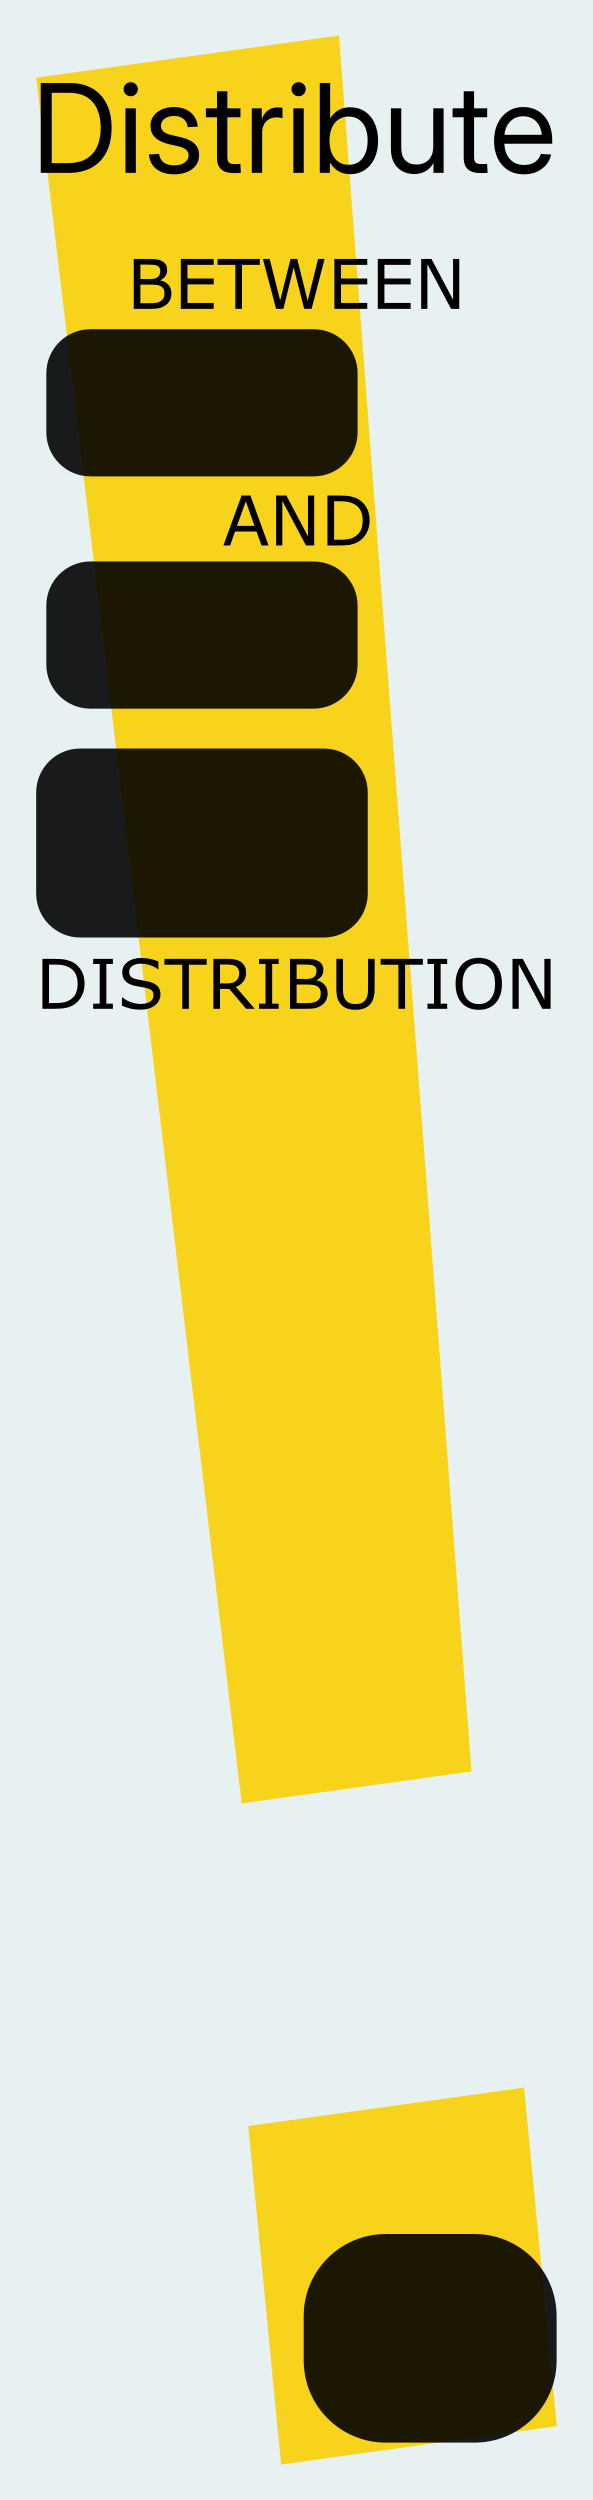
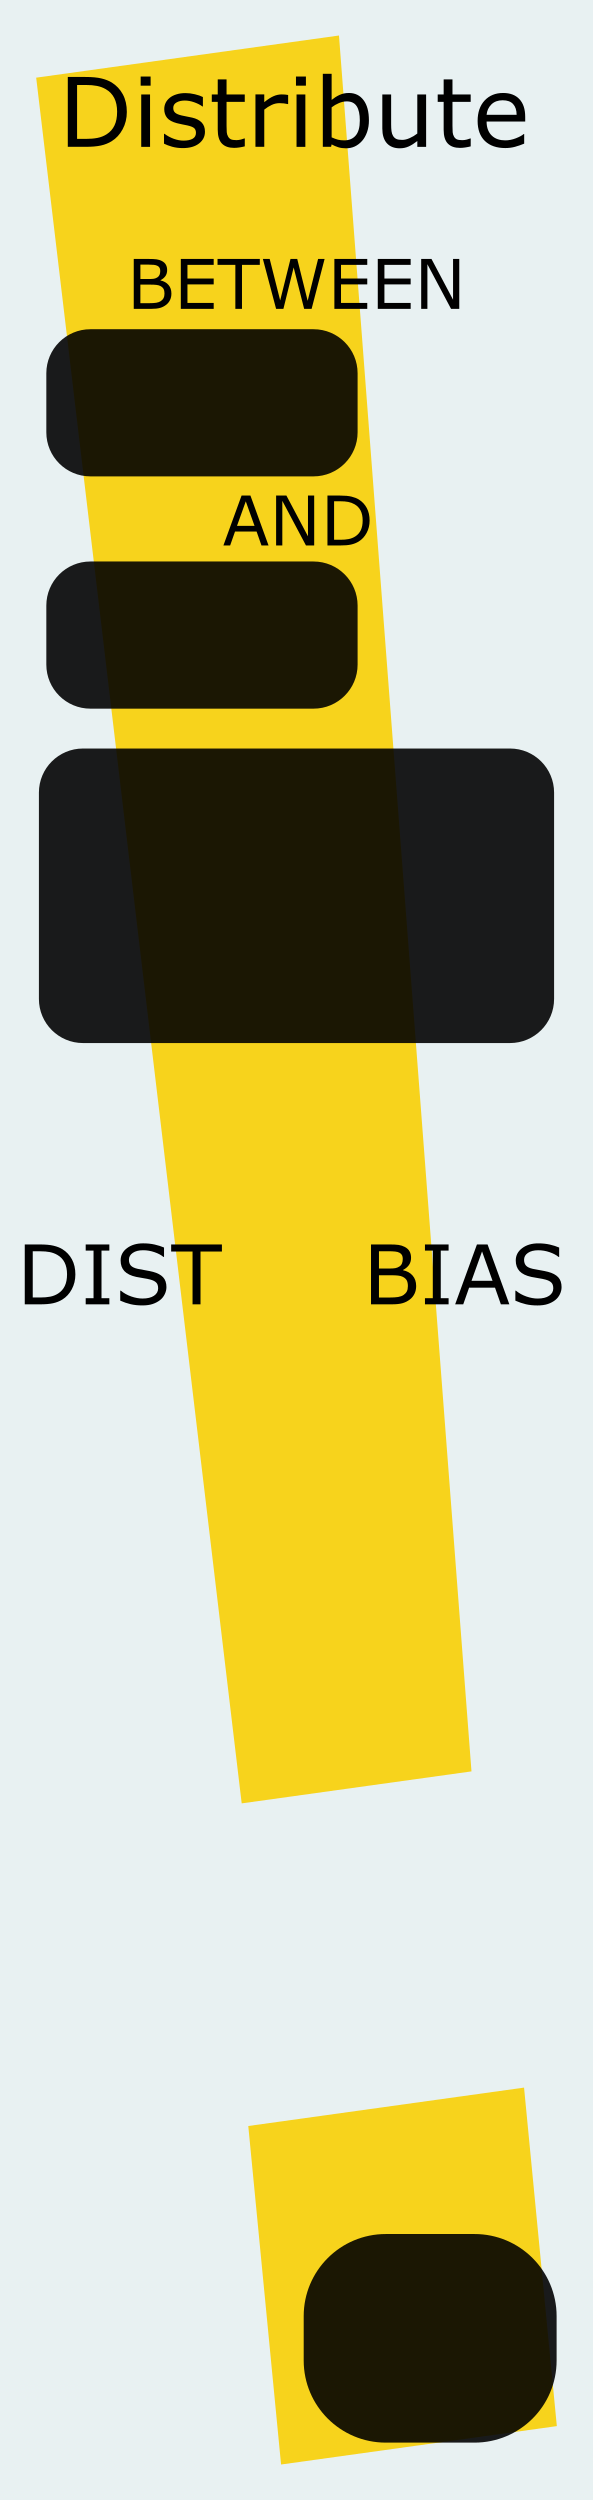
<svg xmlns="http://www.w3.org/2000/svg" width="30.48mm" height="128.5mm" viewBox="0 0 30.48 128.5" version="1.1" id="svg8">
  <defs id="defs2" />
  <g id="layer1" transform="translate(0,-168.5)" style="display:inline">
    <rect style="display:inline;opacity:1;vector-effect:none;fill:#e8f1f2;fill-opacity:1;fill-rule:evenodd;stroke:none;stroke-width:0.649;stroke-linecap:butt;stroke-linejoin:miter;stroke-miterlimit:4;stroke-dasharray:none;stroke-dashoffset:0;stroke-opacity:1;paint-order:normal" id="rect420" width="30.48" height="128.5" x="5.9211732e-17" y="168.5" />
    <g aria-label="!" transform="matrix(1.116713,-0.1554924,0.1283668,1.325278,-2.30373,165.3916)" id="text912" style="font-style:normal;font-weight:normal;font-size:127.426px;line-height:1.25;font-family:sans-serif;display:inline;fill:#f7d31c;fill-opacity:1;stroke:none;stroke-width:3.186;stroke-miterlimit:4;stroke-dasharray:none">
      <path d="M 17.008,5.718 15.39,72.853 H 4.813 L 3.071,5.718 Z M 16.386,98.363 H 3.693 V 85.234 H 16.386 Z" style="fill:#f7d31c;fill-opacity:1;stroke-width:3.186;stroke-miterlimit:4;stroke-dasharray:none" id="path1767" />
    </g>
  </g>
  <g id="g1684" transform="translate(0,-168.5)" style="display:inline;opacity:1">
    <g aria-label="-" id="text1760-3-2" style="font-size:10.583px;line-height:1.25;font-family:sans-serif;word-spacing:0px;display:inline;opacity:1;stroke-width:0.265" transform="translate(64.38706,176.5884)" />
-     <rect style="display:inline;fill:#000000;fill-opacity:0.888;stroke-width:0.24;image-rendering:auto" id="rect652-6-3" width="17.044" height="9.715" x="1.859" y="206.974" ry="2.266" rx="2.266" />
+     <rect style="display:inline;fill:#000000;fill-opacity:0.888;stroke-width:0.373;image-rendering:auto" id="rect652-6-3" width="26.48" height="15.139" x="2" y="206.974" ry="2.266" rx="2.266" />
    <rect style="display:inline;fill:#000000;fill-opacity:0.888;stroke-width:0.205;image-rendering:auto" id="rect652-6-3-4" width="16" height="7.564" x="2.381" y="197.361" ry="2.266" rx="2.266" />
    <rect style="display:inline;fill:#000000;fill-opacity:0.888;stroke-width:0.205;image-rendering:auto" id="rect652-6-3-4-5" width="16" height="7.564" x="2.381" y="185.422" ry="2.266" rx="2.266" />
-     <path d="m 4.347,219.071 q 0,0.35 -0.153,0.634 -0.152,0.284 -0.405,0.441 -0.176,0.109 -0.393,0.157 -0.215,0.048 -0.568,0.048 h -0.648 v -2.565 h 0.641 q 0.376,0 0.596,0.055 0.222,0.053 0.376,0.148 0.262,0.164 0.408,0.436 0.146,0.272 0.146,0.646 z m -0.357,-0.005 q 0,-0.301 -0.105,-0.508 -0.105,-0.207 -0.314,-0.326 -0.152,-0.086 -0.322,-0.119 -0.171,-0.034 -0.408,-0.034 h -0.32 v 1.979 h 0.32 q 0.246,0 0.429,-0.036 0.184,-0.036 0.338,-0.134 0.191,-0.122 0.286,-0.322 0.096,-0.2 0.096,-0.5 z m 1.812,1.285 h -1.013 v -0.262 h 0.336 v -2.041 h -0.336 v -0.262 h 1.013 v 0.262 h -0.336 v 2.041 h 0.336 z m 2.444,-0.732 q 0,0.15 -0.071,0.296 -0.069,0.146 -0.195,0.248 -0.138,0.11 -0.322,0.172 -0.183,0.062 -0.441,0.062 -0.277,0 -0.5,-0.052 -0.22,-0.052 -0.45,-0.153 v -0.427 h 0.024 q 0.195,0.162 0.45,0.25 0.255,0.088 0.479,0.088 0.317,0 0.493,-0.119 0.177,-0.119 0.177,-0.317 0,-0.171 -0.084,-0.251 -0.083,-0.081 -0.253,-0.126 -0.129,-0.034 -0.281,-0.057 -0.15,-0.022 -0.319,-0.057 -0.341,-0.072 -0.506,-0.246 -0.164,-0.176 -0.164,-0.456 0,-0.322 0.272,-0.527 0.272,-0.207 0.691,-0.207 0.27,0 0.496,0.052 0.226,0.052 0.4,0.127 v 0.403 h -0.024 q -0.146,-0.124 -0.386,-0.205 -0.238,-0.083 -0.487,-0.083 -0.274,0 -0.441,0.114 -0.165,0.114 -0.165,0.293 0,0.16 0.083,0.251 0.083,0.091 0.291,0.14 0.11,0.024 0.314,0.059 0.203,0.035 0.345,0.071 0.286,0.076 0.431,0.229 0.145,0.153 0.145,0.429 z m 2.377,-1.53 H 9.708 v 2.262 H 9.367 v -2.262 h -0.916 v -0.303 h 2.174 z m 2.467,2.262 h -0.443 l -0.858,-1.02 h -0.481 v 1.02 h -0.341 v -2.565 h 0.718 q 0.233,0 0.388,0.031 0.155,0.029 0.279,0.107 0.14,0.088 0.217,0.222 0.079,0.133 0.079,0.338 0,0.277 -0.14,0.465 -0.14,0.186 -0.384,0.281 z m -0.798,-1.843 q 0,-0.11 -0.04,-0.195 -0.038,-0.086 -0.127,-0.145 -0.074,-0.05 -0.176,-0.069 -0.102,-0.021 -0.239,-0.021 h -0.401 v 0.968 h 0.345 q 0.162,0 0.282,-0.028 0.121,-0.029 0.205,-0.107 0.078,-0.072 0.114,-0.165 0.038,-0.095 0.038,-0.239 z m 2.033,1.843 h -1.013 v -0.262 h 0.336 v -2.041 h -0.336 v -0.262 h 1.013 v 0.262 h -0.336 v 2.041 h 0.336 z m 2.515,-0.789 q 0,0.191 -0.072,0.338 -0.072,0.146 -0.195,0.241 -0.145,0.114 -0.319,0.162 -0.172,0.048 -0.439,0.048 h -0.91 v -2.565 h 0.76 q 0.281,0 0.42,0.021 0.14,0.021 0.267,0.086 0.141,0.074 0.205,0.191 0.064,0.115 0.064,0.277 0,0.183 -0.093,0.312 -0.093,0.127 -0.248,0.205 v 0.014 q 0.26,0.053 0.41,0.229 0.15,0.174 0.15,0.441 z M 16.267,218.406 q 0,-0.093 -0.031,-0.157 -0.031,-0.064 -0.1,-0.103 -0.081,-0.046 -0.196,-0.057 -0.115,-0.012 -0.286,-0.012 h -0.407 v 0.741 h 0.441 q 0.16,0 0.255,-0.015 0.095,-0.017 0.176,-0.069 0.081,-0.052 0.114,-0.133 0.034,-0.083 0.034,-0.195 z m 0.219,1.17 q 0,-0.155 -0.047,-0.246 -0.047,-0.091 -0.169,-0.155 -0.083,-0.043 -0.202,-0.055 -0.117,-0.014 -0.286,-0.014 h -0.536 v 0.954 h 0.451 q 0.224,0 0.367,-0.022 0.143,-0.024 0.234,-0.086 0.096,-0.067 0.141,-0.153 0.045,-0.086 0.045,-0.222 z m 2.77,-0.255 q 0,0.279 -0.062,0.487 -0.06,0.207 -0.2,0.344 -0.133,0.131 -0.31,0.191 -0.177,0.06 -0.413,0.06 -0.241,0 -0.42,-0.064 -0.179,-0.064 -0.301,-0.188 -0.14,-0.141 -0.202,-0.341 -0.06,-0.2 -0.06,-0.491 v -1.535 h 0.341 v 1.552 q 0,0.208 0.028,0.329 0.029,0.121 0.096,0.219 0.076,0.112 0.205,0.169 0.131,0.057 0.314,0.057 0.184,0 0.314,-0.055 0.129,-0.057 0.207,-0.171 0.067,-0.098 0.095,-0.224 0.029,-0.127 0.029,-0.315 v -1.561 h 0.341 z m 2.48,-1.232 h -0.916 v 2.262 h -0.341 v -2.262 h -0.916 v -0.303 h 2.174 z m 1.249,2.262 h -1.013 v -0.262 h 0.336 v -2.041 h -0.336 v -0.262 h 1.013 v 0.262 h -0.336 v 2.041 h 0.336 z m 2.493,-2.27 q 0.157,0.172 0.239,0.422 0.084,0.25 0.084,0.567 0,0.317 -0.086,0.568 -0.084,0.25 -0.238,0.417 -0.158,0.174 -0.376,0.262 -0.215,0.088 -0.493,0.088 -0.27,0 -0.493,-0.09 -0.22,-0.09 -0.376,-0.26 -0.155,-0.171 -0.239,-0.419 -0.083,-0.248 -0.083,-0.567 0,-0.314 0.083,-0.562 0.083,-0.25 0.241,-0.427 0.152,-0.169 0.376,-0.258 0.226,-0.09 0.491,-0.09 0.276,0 0.494,0.091 0.22,0.09 0.374,0.257 z m -0.031,0.989 q 0,-0.5 -0.224,-0.77 -0.224,-0.272 -0.612,-0.272 -0.391,0 -0.615,0.272 -0.222,0.27 -0.222,0.77 0,0.505 0.227,0.773 0.227,0.267 0.61,0.267 0.382,0 0.608,-0.267 0.227,-0.269 0.227,-0.773 z m 2.853,1.282 h -0.422 l -1.216,-2.294 v 2.294 h -0.319 v -2.565 h 0.529 l 1.109,2.095 v -2.095 h 0.319 z" id="text3" style="font-size:3.528px;line-height:1.25;word-spacing:0px;stroke-width:0.265" aria-label="DISTRIBUTION" />
    <path d="m 8.81,183.586 q 0,0.191 -0.072,0.338 -0.072,0.146 -0.195,0.241 -0.145,0.114 -0.319,0.162 -0.172,0.048 -0.439,0.048 h -0.91 v -2.565 h 0.76 q 0.281,0 0.42,0.021 0.14,0.021 0.267,0.086 0.141,0.074 0.205,0.191 0.064,0.115 0.064,0.277 0,0.183 -0.093,0.312 -0.093,0.127 -0.248,0.205 v 0.014 q 0.26,0.053 0.41,0.229 0.15,0.174 0.15,0.441 z m -0.574,-1.156 q 0,-0.093 -0.031,-0.157 -0.031,-0.064 -0.1,-0.103 -0.081,-0.046 -0.196,-0.057 -0.115,-0.012 -0.286,-0.012 h -0.407 v 0.741 h 0.441 q 0.16,0 0.255,-0.015 0.095,-0.017 0.176,-0.069 0.081,-0.052 0.114,-0.133 0.034,-0.083 0.034,-0.195 z m 0.219,1.17 q 0,-0.155 -0.047,-0.246 -0.047,-0.091 -0.169,-0.155 -0.083,-0.043 -0.202,-0.055 -0.117,-0.014 -0.286,-0.014 h -0.536 v 0.954 h 0.451 q 0.224,0 0.367,-0.022 0.143,-0.024 0.234,-0.086 0.096,-0.067 0.141,-0.153 0.045,-0.086 0.045,-0.222 z m 2.529,0.775 H 9.294 v -2.565 h 1.69 v 0.303 H 9.635 v 0.703 h 1.349 v 0.303 H 9.635 v 0.953 h 1.349 z m 2.37,-2.262 h -0.916 v 2.262 h -0.341 v -2.262 h -0.916 v -0.303 h 2.174 z m 3.33,-0.303 -0.667,2.565 h -0.384 l -0.539,-2.129 -0.527,2.129 h -0.376 l -0.679,-2.565 h 0.35 l 0.539,2.133 0.531,-2.133 h 0.346 l 0.536,2.153 0.536,-2.153 z m 2.193,2.565 h -1.69 v -2.565 h 1.69 v 0.303 H 17.528 v 0.703 h 1.349 v 0.303 H 17.528 v 0.953 h 1.349 z m 2.231,0 h -1.69 v -2.565 h 1.69 v 0.303 h -1.349 v 0.703 h 1.349 v 0.303 h -1.349 v 0.953 h 1.349 z m 2.498,0 h -0.422 l -1.216,-2.294 v 2.294 h -0.319 v -2.565 h 0.529 l 1.109,2.095 v -2.095 h 0.319 z" id="text5" style="font-size:3.528px;line-height:1.25;word-spacing:0px;stroke-width:0.265" aria-label="BETWEEN" />
    <path d="m 13.803,196.537 h -0.363 l -0.251,-0.715 h -1.109 l -0.251,0.715 h -0.346 l 0.934,-2.565 h 0.455 z m -0.72,-1.008 -0.45,-1.259 -0.451,1.259 z m 3.066,1.008 H 15.727 l -1.216,-2.294 v 2.294 h -0.319 v -2.565 h 0.529 l 1.109,2.095 v -2.095 h 0.319 z m 2.849,-1.28 q 0,0.35 -0.153,0.634 -0.152,0.284 -0.405,0.441 -0.176,0.109 -0.393,0.157 -0.215,0.048 -0.568,0.048 h -0.648 v -2.565 h 0.641 q 0.376,0 0.596,0.055 0.222,0.053 0.376,0.148 0.262,0.164 0.408,0.436 0.146,0.272 0.146,0.646 z m -0.357,-0.005 q 0,-0.301 -0.105,-0.508 -0.105,-0.207 -0.314,-0.326 -0.152,-0.086 -0.322,-0.119 -0.171,-0.034 -0.408,-0.034 h -0.32 v 1.979 h 0.32 q 0.246,0 0.429,-0.036 0.184,-0.036 0.338,-0.134 0.191,-0.122 0.286,-0.322 0.096,-0.2 0.096,-0.5 z" id="text7" style="font-size:3.528px;line-height:1.25;word-spacing:0px;stroke-width:0.265" aria-label="AND" />
    <rect style="display:inline;fill:#000000;fill-opacity:0.888;stroke-width:0.22" id="rect652-0" width="13" height="10.722" x="15.61" y="283.329" ry="4.22" rx="4.22" />
-     <path d="M 3.523,8.887 H 2.413 V 8.384 h 1.073 q 0.571,0 0.946,-0.217 0.375,-0.22 0.558,-0.626 0.186,-0.409 0.186,-0.974 0,-0.558 -0.183,-0.961 Q 4.813,5.203 4.45,4.986 4.087,4.769 3.548,4.769 H 2.388 v -0.502 h 1.197 q 0.673,0 1.153,0.276 0.484,0.276 0.741,0.794 0.257,0.515 0.257,1.231 0,0.722 -0.26,1.243 Q 5.216,8.329 4.723,8.608 4.23,8.887 3.523,8.887 Z M 2.658,4.267 v 4.62 H 2.094 v -4.62 z m 3.792,4.62 V 5.569 H 6.983 V 8.887 Z M 6.72,4.946 q -0.152,0 -0.26,-0.105 -0.105,-0.105 -0.105,-0.254 0,-0.152 0.105,-0.257 0.109,-0.105 0.257,-0.105 0.155,0 0.26,0.105 0.109,0.105 0.109,0.257 0,0.149 -0.109,0.254 -0.105,0.105 -0.257,0.105 z m 2.239,4.015 q -0.353,0 -0.639,-0.112 Q 8.037,8.738 7.861,8.512 7.684,8.282 7.653,7.938 l 0.524,-0.028 q 0.037,0.288 0.236,0.44 0.198,0.149 0.533,0.149 0.347,0 0.546,-0.143 0.202,-0.146 0.202,-0.363 0,-0.186 -0.133,-0.298 Q 9.426,7.581 9.197,7.529 L 8.661,7.405 Q 8.202,7.293 7.966,7.06 7.733,6.828 7.733,6.468 q 0,-0.282 0.155,-0.499 0.155,-0.22 0.428,-0.344 0.273,-0.124 0.626,-0.124 0.344,0 0.611,0.124 0.267,0.124 0.425,0.35 0.161,0.223 0.186,0.533 L 9.65,6.536 Q 9.631,6.292 9.448,6.127 9.265,5.96 8.943,5.96 q -0.301,0 -0.487,0.146 -0.186,0.146 -0.186,0.357 0,0.186 0.136,0.301 0.136,0.115 0.388,0.174 L 9.321,7.06 q 0.471,0.112 0.691,0.338 0.223,0.223 0.223,0.577 0,0.304 -0.167,0.527 Q 9.904,8.722 9.612,8.843 9.324,8.961 8.958,8.961 Z M 12.36,5.569 V 6.028 H 10.583 V 5.569 Z M 11.153,4.692 h 0.533 v 3.377 q 0,0.202 0.081,0.285 0.084,0.081 0.288,0.081 0.068,0 0.149,-0.003 0.084,-0.003 0.152,-0.006 l 0.025,0.459 q -0.081,0.006 -0.18,0.009 -0.099,0.003 -0.186,0.003 -0.428,0 -0.645,-0.195 -0.217,-0.195 -0.217,-0.577 z m 1.789,4.195 V 5.569 h 0.512 v 0.521 h 0.019 q 0.09,-0.257 0.295,-0.412 0.208,-0.158 0.518,-0.158 0.068,0 0.133,0.006 0.065,0.006 0.102,0.012 v 0.533 q -0.031,-0.009 -0.121,-0.022 -0.09,-0.016 -0.205,-0.016 -0.195,0 -0.36,0.09 -0.164,0.087 -0.264,0.267 -0.096,0.177 -0.096,0.446 v 2.049 z m 2.136,0 V 5.569 H 15.612 V 8.887 Z M 15.349,4.946 q -0.152,0 -0.26,-0.105 -0.105,-0.105 -0.105,-0.254 0,-0.152 0.105,-0.257 0.109,-0.105 0.257,-0.105 0.155,0 0.26,0.105 0.109,0.105 0.109,0.257 0,0.149 -0.109,0.254 -0.105,0.105 -0.257,0.105 z m 2.657,4.006 q -0.239,0 -0.434,-0.071 -0.192,-0.074 -0.341,-0.202 -0.149,-0.13 -0.254,-0.298 h -0.019 V 8.887 H 16.437 v -4.62 h 0.533 V 6.068 h 0.015 q 0.096,-0.161 0.242,-0.285 0.146,-0.127 0.341,-0.198 0.198,-0.071 0.437,-0.071 0.428,0 0.75,0.214 0.322,0.214 0.499,0.602 0.18,0.388 0.18,0.902 0,0.512 -0.18,0.899 -0.177,0.388 -0.499,0.605 -0.322,0.217 -0.75,0.217 z m -0.081,-0.481 q 0.295,0 0.512,-0.146 0.217,-0.149 0.338,-0.425 0.121,-0.279 0.121,-0.673 0,-0.394 -0.121,-0.67 Q 18.654,6.282 18.437,6.136 18.22,5.991 17.925,5.991 q -0.307,0 -0.53,0.155 -0.223,0.152 -0.341,0.431 -0.118,0.276 -0.118,0.651 0,0.372 0.118,0.654 0.121,0.279 0.341,0.434 0.223,0.155 0.53,0.155 z m 3.364,0.474 q -0.332,0 -0.605,-0.143 Q 20.412,8.657 20.251,8.366 20.092,8.074 20.092,7.64 V 5.569 h 0.533 v 2.034 q 0,0.419 0.205,0.636 0.208,0.217 0.574,0.217 0.242,0 0.437,-0.096 0.195,-0.099 0.31,-0.307 0.118,-0.211 0.118,-0.53 V 5.569 h 0.533 V 8.887 H 22.281 V 8.084 h 0.133 Q 22.254,8.533 21.965,8.741 21.677,8.946 21.289,8.946 Z M 25.041,5.569 V 6.028 H 23.264 V 5.569 Z M 23.835,4.692 h 0.533 v 3.377 q 0,0.202 0.081,0.285 0.084,0.081 0.288,0.081 0.068,0 0.149,-0.003 0.084,-0.003 0.152,-0.006 l 0.025,0.459 q -0.081,0.006 -0.18,0.009 -0.099,0.003 -0.186,0.003 -0.428,0 -0.645,-0.195 -0.217,-0.195 -0.217,-0.577 z m 3.104,4.27 q -0.487,0 -0.831,-0.22 Q 25.763,8.521 25.577,8.133 25.394,7.743 25.394,7.24 q 0,-0.508 0.189,-0.899 0.192,-0.391 0.53,-0.614 0.338,-0.226 0.781,-0.226 0.326,0 0.598,0.118 0.273,0.118 0.471,0.341 0.202,0.223 0.31,0.543 0.112,0.316 0.112,0.722 v 0.164 H 25.695 V 6.93 h 2.397 l -0.236,0.164 q 0,-0.338 -0.118,-0.589 -0.115,-0.251 -0.332,-0.388 -0.214,-0.14 -0.512,-0.14 -0.298,0 -0.515,0.14 -0.217,0.14 -0.338,0.388 -0.118,0.245 -0.118,0.567 v 0.245 q 0,0.347 0.121,0.611 0.121,0.26 0.347,0.406 0.226,0.146 0.546,0.146 0.226,0 0.4,-0.068 0.177,-0.071 0.291,-0.198 0.118,-0.13 0.171,-0.301 l 0.53,0.031 q -0.065,0.304 -0.26,0.533 -0.195,0.226 -0.487,0.357 -0.288,0.127 -0.645,0.127 z" id="text2" style="font-size:6.35px;line-height:1.25;font-family:'Inter 28pt';-inkscape-font-specification:'Inter 28pt';word-spacing:0px;display:inline;stroke-width:0.265" aria-label="Distribute" transform="translate(0,168.5)" />
+     <path d="m 6.519,174.256 q 0,0.49 -0.215,0.887 -0.212,0.398 -0.567,0.617 -0.246,0.152 -0.55,0.219 -0.301,0.068 -0.796,0.068 H 3.485 v -3.591 h 0.897 q 0.526,0 0.834,0.077 0.311,0.075 0.526,0.207 0.367,0.229 0.572,0.61 0.205,0.381 0.205,0.904 z m -0.499,-0.007 q 0,-0.422 -0.147,-0.711 -0.147,-0.289 -0.439,-0.456 -0.212,-0.121 -0.451,-0.166 -0.239,-0.048 -0.572,-0.048 H 3.962 v 2.771 h 0.449 q 0.345,0 0.6,-0.051 0.258,-0.051 0.473,-0.188 0.268,-0.171 0.4,-0.451 0.135,-0.28 0.135,-0.699 z m 1.722,-1.346 H 7.23 v -0.47 h 0.511 z m -0.029,3.145 H 7.259 v -2.694 h 0.453 z m 2.822,-0.777 q 0,0.369 -0.306,0.605 -0.304,0.236 -0.832,0.236 -0.299,0 -0.55,-0.07 -0.248,-0.072 -0.417,-0.157 v -0.509 h 0.024 q 0.215,0.162 0.477,0.258 0.263,0.094 0.504,0.094 0.299,0 0.468,-0.097 0.169,-0.097 0.169,-0.304 0,-0.159 -0.092,-0.241 -0.092,-0.082 -0.352,-0.14 -0.096,-0.022 -0.253,-0.051 -0.154,-0.029 -0.282,-0.063 -0.355,-0.094 -0.504,-0.275 -0.147,-0.183 -0.147,-0.449 0,-0.166 0.068,-0.314 0.07,-0.147 0.21,-0.263 0.135,-0.113 0.342,-0.178 0.21,-0.068 0.468,-0.068 0.241,0 0.487,0.06 0.248,0.058 0.412,0.142 v 0.485 h -0.024 q -0.174,-0.128 -0.422,-0.215 -0.248,-0.089 -0.487,-0.089 -0.248,0 -0.42,0.097 -0.171,0.094 -0.171,0.282 0,0.166 0.104,0.251 0.101,0.084 0.328,0.137 0.125,0.029 0.28,0.058 0.157,0.029 0.26,0.053 0.316,0.072 0.487,0.248 0.171,0.178 0.171,0.473 z m 2.047,0.752 q -0.128,0.034 -0.28,0.056 -0.15,0.022 -0.268,0.022 -0.412,0 -0.627,-0.222 -0.215,-0.222 -0.215,-0.711 v -1.432 h -0.306 v -0.381 h 0.306 v -0.774 h 0.453 v 0.774 h 0.936 v 0.381 h -0.936 v 1.227 q 0,0.212 0.01,0.333 0.01,0.118 0.068,0.222 0.053,0.097 0.145,0.142 0.094,0.043 0.285,0.043 0.111,0 0.232,-0.031 0.121,-0.034 0.174,-0.056 h 0.024 z m 2.228,-2.175 h -0.024 q -0.101,-0.024 -0.198,-0.034 -0.094,-0.012 -0.224,-0.012 -0.21,0 -0.405,0.094 -0.195,0.092 -0.376,0.239 v 1.912 h -0.453 v -2.694 h 0.453 v 0.398 q 0.27,-0.217 0.475,-0.306 0.207,-0.092 0.422,-0.092 0.118,0 0.171,0.007 0.053,0.005 0.159,0.022 z m 0.914,-0.945 h -0.511 v -0.47 h 0.511 z m -0.029,3.145 h -0.453 v -2.694 h 0.453 z m 3.268,-1.367 q 0,0.338 -0.096,0.608 -0.094,0.27 -0.256,0.453 -0.171,0.191 -0.376,0.287 -0.205,0.094 -0.451,0.094 -0.229,0 -0.4,-0.056 -0.171,-0.053 -0.338,-0.145 l -0.029,0.125 h -0.424 v -3.752 h 0.453 v 1.341 q 0.191,-0.157 0.405,-0.256 0.215,-0.101 0.482,-0.101 0.477,0 0.752,0.367 0.277,0.367 0.277,1.035 z m -0.468,0.012 q 0,-0.482 -0.159,-0.731 -0.159,-0.251 -0.514,-0.251 -0.198,0 -0.4,0.087 -0.203,0.084 -0.376,0.219 v 1.543 q 0.193,0.087 0.33,0.121 0.14,0.034 0.316,0.034 0.376,0 0.588,-0.246 0.215,-0.248 0.215,-0.777 z m 3.408,1.355 h -0.453 v -0.299 q -0.229,0.181 -0.439,0.277 -0.21,0.097 -0.463,0.097 -0.424,0 -0.661,-0.258 -0.236,-0.26 -0.236,-0.762 v -1.748 h 0.453 v 1.534 q 0,0.205 0.019,0.352 0.019,0.145 0.082,0.248 0.065,0.106 0.169,0.154 0.104,0.048 0.301,0.048 0.176,0 0.383,-0.092 0.21,-0.092 0.391,-0.234 v -2.011 h 0.453 z m 2.291,-0.024 q -0.128,0.034 -0.28,0.056 -0.15,0.022 -0.268,0.022 -0.412,0 -0.627,-0.222 -0.215,-0.222 -0.215,-0.711 v -1.432 h -0.306 v -0.381 h 0.306 v -0.774 h 0.453 v 0.774 h 0.936 v 0.381 h -0.936 v 1.227 q 0,0.212 0.01,0.333 0.01,0.118 0.068,0.222 0.053,0.097 0.145,0.142 0.094,0.043 0.285,0.043 0.111,0 0.232,-0.031 0.121,-0.034 0.174,-0.056 h 0.024 z m 2.802,-1.276 h -1.985 q 0,0.248 0.075,0.434 0.075,0.183 0.205,0.301 0.125,0.116 0.297,0.174 0.174,0.058 0.381,0.058 0.275,0 0.552,-0.109 0.28,-0.111 0.398,-0.217 h 0.024 v 0.494 q -0.229,0.097 -0.468,0.162 -0.239,0.065 -0.502,0.065 -0.67,0 -1.047,-0.362 -0.376,-0.364 -0.376,-1.032 0,-0.661 0.359,-1.049 0.362,-0.388 0.95,-0.388 0.545,0 0.839,0.318 0.297,0.318 0.297,0.904 z m -0.441,-0.347 q -0.002,-0.357 -0.181,-0.552 -0.176,-0.195 -0.538,-0.195 -0.364,0 -0.581,0.215 -0.215,0.215 -0.244,0.533 z" id="text4" style="font-size:4.939px;line-height:1.25;-inkscape-font-specification:sans-serif;word-spacing:0px;stroke-width:0.265" aria-label="Distribute" />
+     <path d="m 3.874,234.007 q 0,0.42 -0.184,0.761 -0.182,0.341 -0.486,0.529 -0.211,0.13 -0.471,0.188 -0.258,0.058 -0.682,0.058 H 1.273 v -3.078 h 0.769 q 0.451,0 0.715,0.066 0.267,0.064 0.451,0.178 0.314,0.196 0.49,0.523 0.176,0.327 0.176,0.775 z m -0.428,-0.006 q 0,-0.362 -0.126,-0.61 -0.126,-0.248 -0.376,-0.391 -0.182,-0.103 -0.387,-0.143 -0.205,-0.041 -0.49,-0.041 H 1.683 v 2.375 h 0.384 q 0.296,0 0.515,-0.043 0.221,-0.043 0.405,-0.161 0.229,-0.147 0.343,-0.387 0.116,-0.24 0.116,-0.599 z m 2.175,1.542 H 4.405 v -0.314 h 0.403 v -2.449 H 4.405 v -0.314 H 5.62 v 0.314 H 5.217 v 2.449 H 5.62 Z m 2.933,-0.879 q 0,0.18 -0.085,0.356 -0.083,0.176 -0.234,0.298 -0.165,0.132 -0.387,0.207 -0.219,0.074 -0.529,0.074 -0.333,0 -0.599,-0.062 -0.265,-0.062 -0.54,-0.184 v -0.513 h 0.029 q 0.234,0.194 0.54,0.3 0.306,0.105 0.575,0.105 0.38,0 0.591,-0.143 0.213,-0.143 0.213,-0.38 0,-0.205 -0.101,-0.302 -0.099,-0.097 -0.304,-0.151 -0.155,-0.041 -0.337,-0.068 -0.18,-0.027 -0.382,-0.068 -0.409,-0.087 -0.608,-0.296 -0.196,-0.211 -0.196,-0.548 0,-0.387 0.327,-0.633 0.327,-0.248 0.829,-0.248 0.325,0 0.595,0.062 0.271,0.062 0.48,0.153 v 0.484 h -0.029 q -0.176,-0.149 -0.463,-0.246 -0.285,-0.099 -0.585,-0.099 -0.329,0 -0.529,0.136 -0.198,0.136 -0.198,0.351 0,0.192 0.099,0.302 0.099,0.11 0.349,0.167 0.132,0.029 0.376,0.07 0.244,0.041 0.413,0.085 0.343,0.091 0.517,0.275 0.174,0.184 0.174,0.515 z m 2.853,-1.836 H 10.306 v 2.714 H 9.897 v -2.714 H 8.797 v -0.364 h 2.609 z" id="text6" style="font-size:4.233px;line-height:1.25;-inkscape-font-specification:sans-serif;word-spacing:0px;stroke-width:0.265" aria-label="DIST" />
+     <path d="m 21.391,234.596 q 0,0.229 -0.087,0.405 -0.087,0.176 -0.234,0.289 -0.174,0.136 -0.382,0.194 -0.207,0.058 -0.527,0.058 h -1.091 v -3.078 h 0.912 q 0.337,0 0.504,0.025 0.167,0.025 0.32,0.103 0.169,0.089 0.246,0.229 0.076,0.138 0.076,0.333 0,0.219 -0.112,0.374 -0.112,0.153 -0.298,0.246 v 0.017 q 0.312,0.064 0.492,0.275 0.18,0.209 0.18,0.529 z m -0.688,-1.387 q 0,-0.112 -0.037,-0.188 -0.037,-0.076 -0.12,-0.124 -0.097,-0.056 -0.236,-0.068 -0.138,-0.015 -0.343,-0.015 H 19.479 v 0.889 h 0.529 q 0.192,0 0.306,-0.019 0.114,-0.021 0.211,-0.083 0.097,-0.062 0.136,-0.159 0.041,-0.099 0.041,-0.234 z m 0.263,1.404 q 0,-0.186 -0.056,-0.296 -0.056,-0.11 -0.203,-0.186 -0.099,-0.052 -0.242,-0.066 -0.141,-0.017 -0.343,-0.017 h -0.643 v 1.145 h 0.542 q 0.269,0 0.44,-0.027 0.172,-0.029 0.281,-0.103 0.116,-0.081 0.169,-0.184 0.054,-0.103 0.054,-0.267 z m 2.092,0.93 h -1.215 v -0.314 h 0.403 v -2.449 h -0.403 v -0.314 h 1.215 v 0.314 h -0.403 v 2.449 h 0.403 z m 3.123,0 h -0.436 l -0.302,-0.858 h -1.331 l -0.302,0.858 h -0.415 l 1.12,-3.078 h 0.546 z m -0.864,-1.209 -0.54,-1.511 -0.542,1.511 z m 3.547,0.331 q 0,0.18 -0.085,0.356 -0.083,0.176 -0.234,0.298 -0.165,0.132 -0.387,0.207 -0.219,0.074 -0.529,0.074 -0.333,0 -0.599,-0.062 -0.265,-0.062 -0.54,-0.184 v -0.513 h 0.029 q 0.234,0.194 0.54,0.3 0.306,0.105 0.575,0.105 0.38,0 0.591,-0.143 0.213,-0.143 0.213,-0.38 0,-0.205 -0.101,-0.302 -0.099,-0.097 -0.304,-0.151 -0.155,-0.041 -0.337,-0.068 -0.18,-0.027 -0.382,-0.068 -0.409,-0.087 -0.608,-0.296 -0.196,-0.211 -0.196,-0.548 0,-0.387 0.327,-0.633 0.327,-0.248 0.829,-0.248 0.325,0 0.595,0.062 0.271,0.062 0.48,0.153 v 0.484 h -0.029 q -0.176,-0.149 -0.463,-0.246 -0.285,-0.099 -0.585,-0.099 -0.329,0 -0.529,0.136 -0.198,0.136 -0.198,0.351 0,0.192 0.099,0.302 0.099,0.11 0.349,0.167 0.132,0.029 0.376,0.07 0.244,0.041 0.413,0.085 0.343,0.091 0.517,0.275 0.174,0.184 0.174,0.515 z" id="text8" style="font-size:4.233px;line-height:1.25;-inkscape-font-specification:sans-serif;word-spacing:0px;stroke-width:0.265" aria-label="BIAS" />
  </g>
  <g id="layer2" style="display:none">
    <circle style="display:inline;opacity:1;vector-effect:none;fill:#ff0000;fill-opacity:1;fill-rule:evenodd;stroke:none;stroke-width:1;stroke-linecap:butt;stroke-linejoin:miter;stroke-miterlimit:4;stroke-dasharray:none;stroke-dashoffset:0;stroke-opacity:1;paint-order:normal" id="path4954-3-0-2-9-0" cx="23.967" cy="20.704" r="4" />
    <circle style="display:inline;vector-effect:none;fill:#ff0000;fill-opacity:1;fill-rule:evenodd;stroke:none;stroke-width:1;stroke-linecap:butt;stroke-linejoin:miter;stroke-miterlimit:4;stroke-dasharray:none;stroke-dashoffset:0;stroke-opacity:1;paint-order:normal" id="path4954-3-0-2-9-0-8" cx="23.967" cy="32.643" r="4" />
-     <circle style="display:inline;fill:#ff0000;fill-opacity:1;fill-rule:evenodd;stroke:none;stroke-width:1;stroke-linecap:butt;stroke-linejoin:miter;stroke-miterlimit:4;stroke-dasharray:none;stroke-dashoffset:0;stroke-opacity:1;paint-order:normal" id="path4954-3-0-2-9-0-9" cx="23.967" cy="43.332" r="4" />
+     <circle style="display:inline;fill:#ff0000;fill-opacity:1;fill-rule:evenodd;stroke:none;stroke-width:1;stroke-linecap:butt;stroke-linejoin:miter;stroke-miterlimit:4;stroke-dasharray:none;stroke-dashoffset:0;stroke-opacity:1;paint-order:normal" id="path4954-3-0-2-9-0-9" cx="5.513" cy="58.678" r="4" />
+     <circle style="display:inline;fill:#ff0000;fill-opacity:1;fill-rule:evenodd;stroke:none;stroke-width:1;stroke-linecap:butt;stroke-linejoin:miter;stroke-miterlimit:4;stroke-dasharray:none;stroke-dashoffset:0;stroke-opacity:1;paint-order:normal" id="path4954-3-0-2-9-0-9-8" cx="24.967" cy="58.678" r="4" />
+     <circle style="display:inline;fill:#ff0000;fill-opacity:1;fill-rule:evenodd;stroke:none;stroke-width:1;stroke-linecap:butt;stroke-linejoin:miter;stroke-miterlimit:4;stroke-dasharray:none;stroke-dashoffset:0;stroke-opacity:1;paint-order:normal" id="path4954-3-0-2-9-0-9-8-4" cx="15.24" cy="58.678" r="4" />
    <circle style="display:inline;fill:#0000ff;fill-opacity:1;fill-rule:evenodd;stroke:none;stroke-width:1;stroke-linecap:butt;stroke-linejoin:miter;stroke-miterlimit:4;stroke-dasharray:none;stroke-dashoffset:0;stroke-opacity:1;paint-order:normal" id="circle4958-4-5-6" cx="22.256" cy="119.888" r="4" />
    <circle r="4" cy="120.053" cx="7.191" id="circle4956-3-4-8" style="display:inline;vector-effect:none;fill:#00ff00;fill-opacity:1;fill-rule:evenodd;stroke:none;stroke-width:1;stroke-linecap:butt;stroke-linejoin:miter;stroke-miterlimit:4;stroke-dasharray:none;stroke-dashoffset:0;stroke-opacity:1;paint-order:normal" />
  </g>
</svg>
